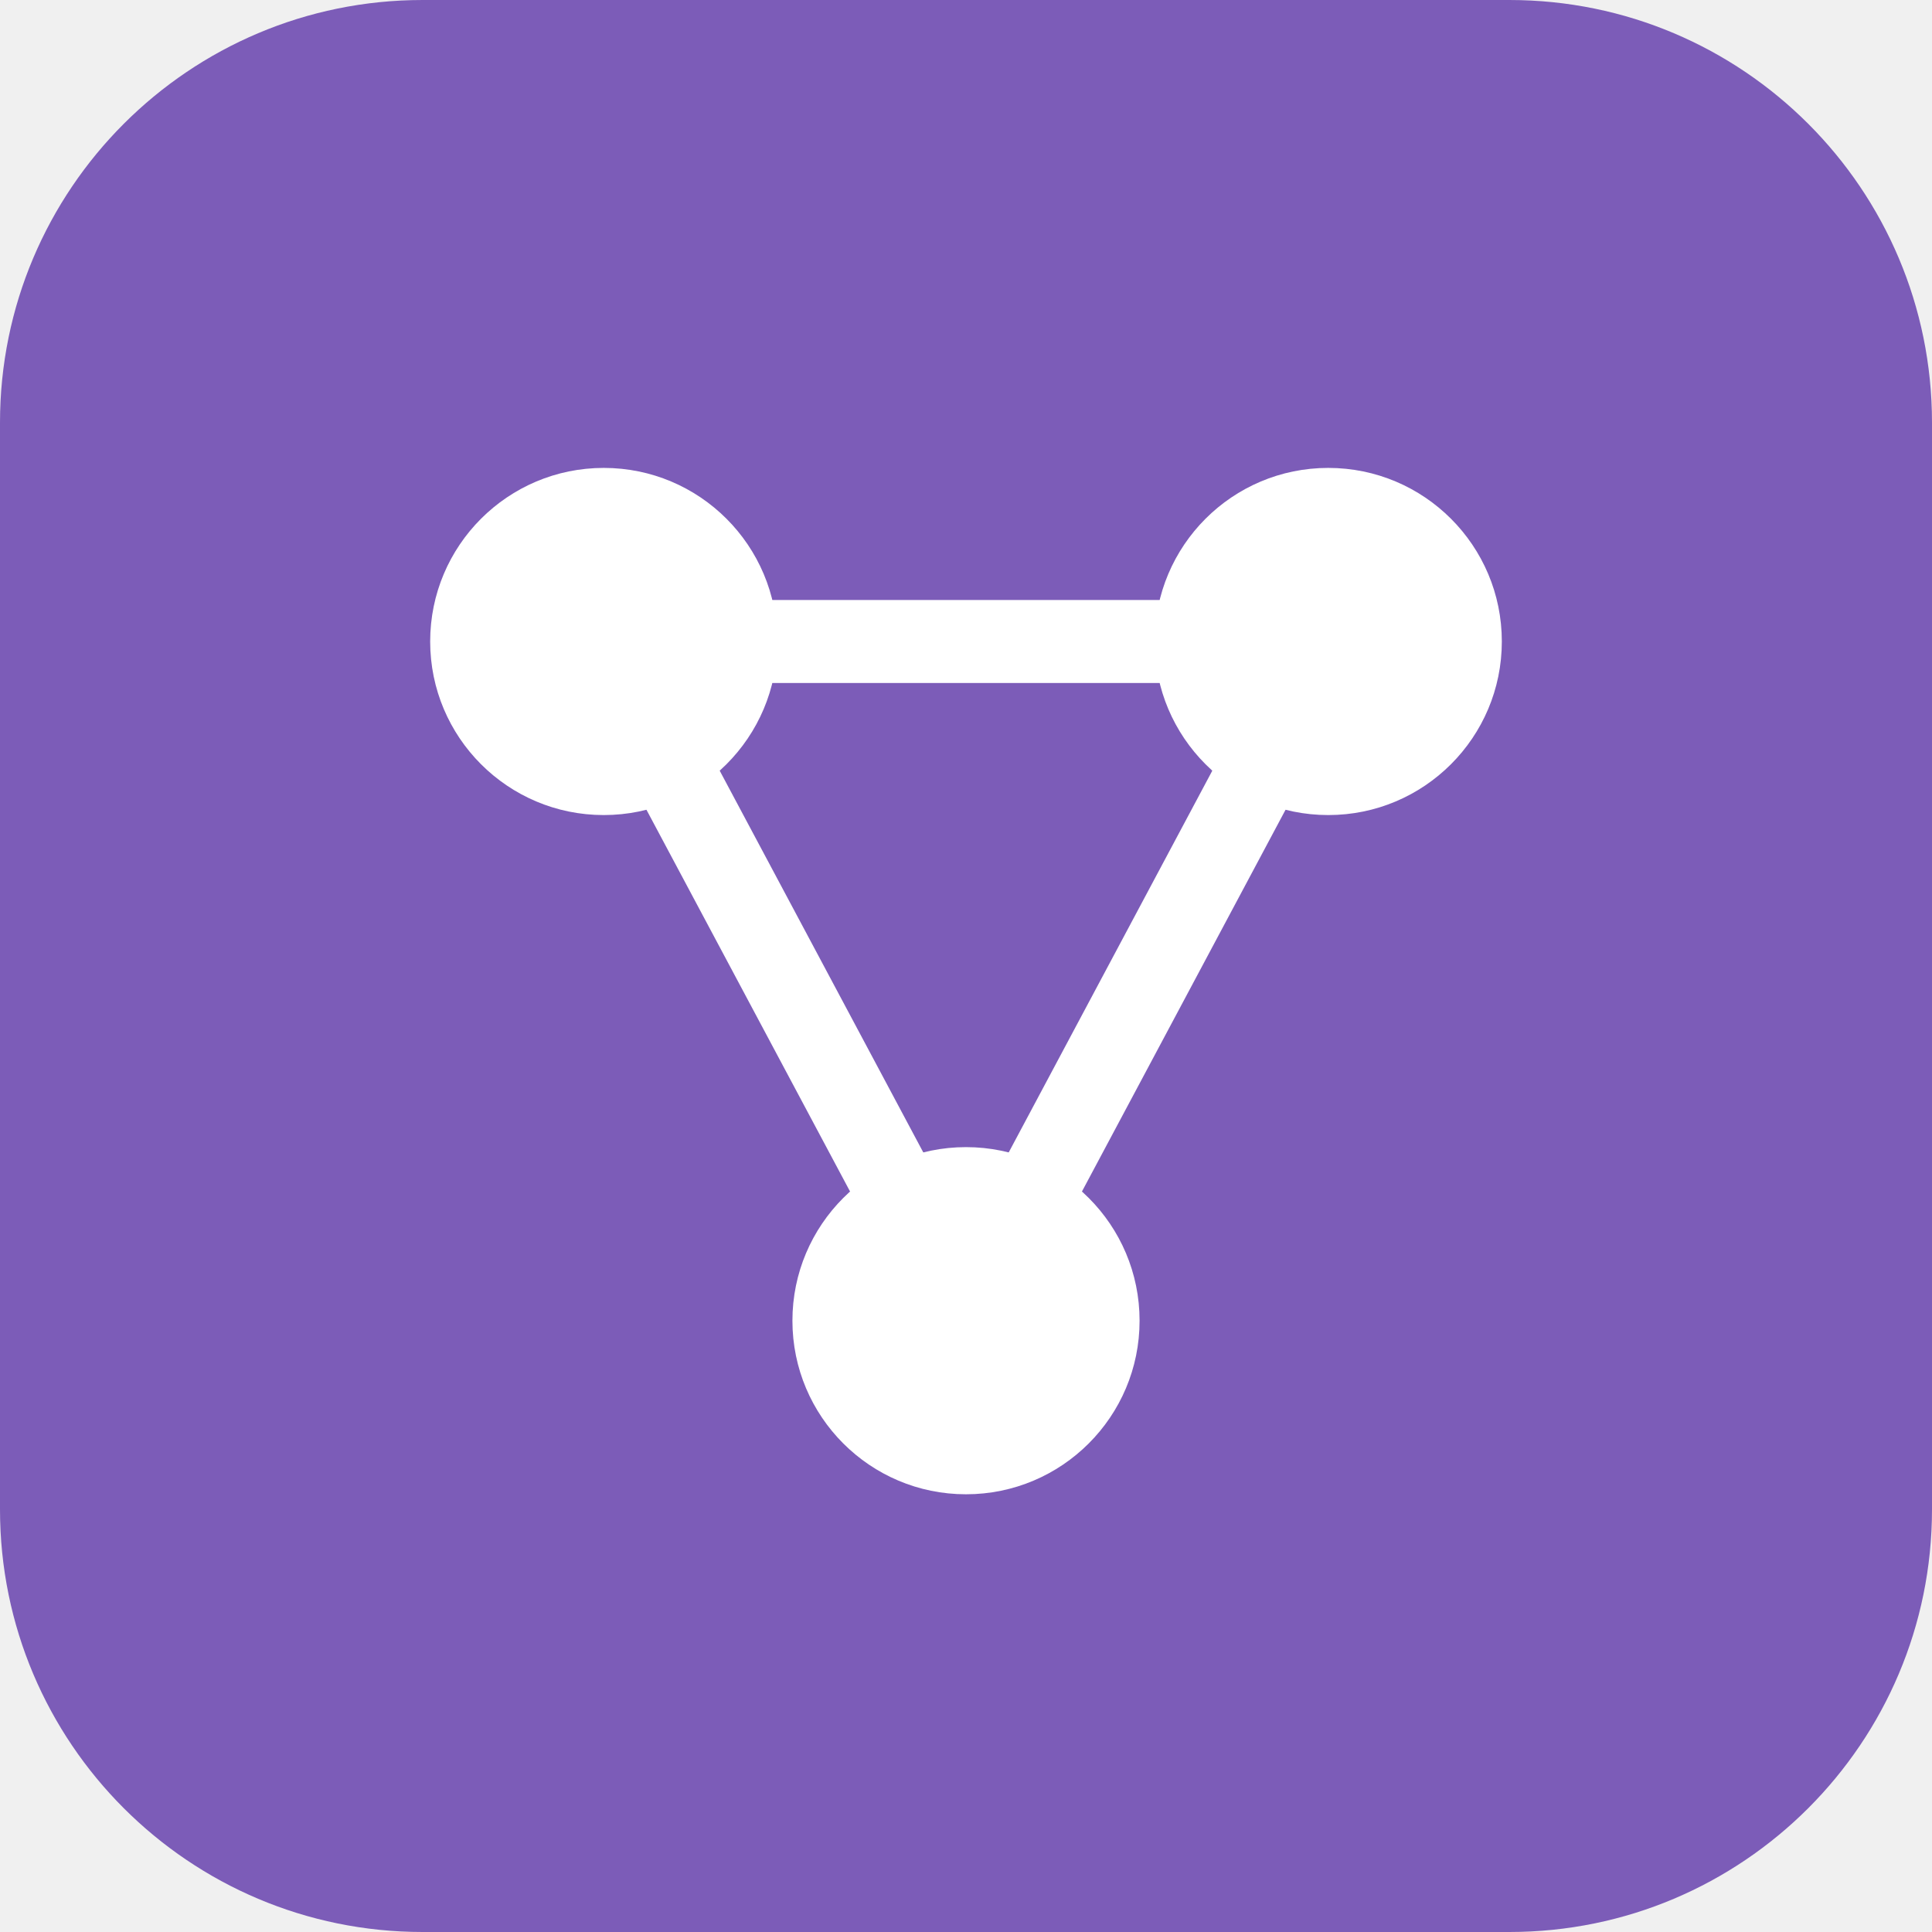
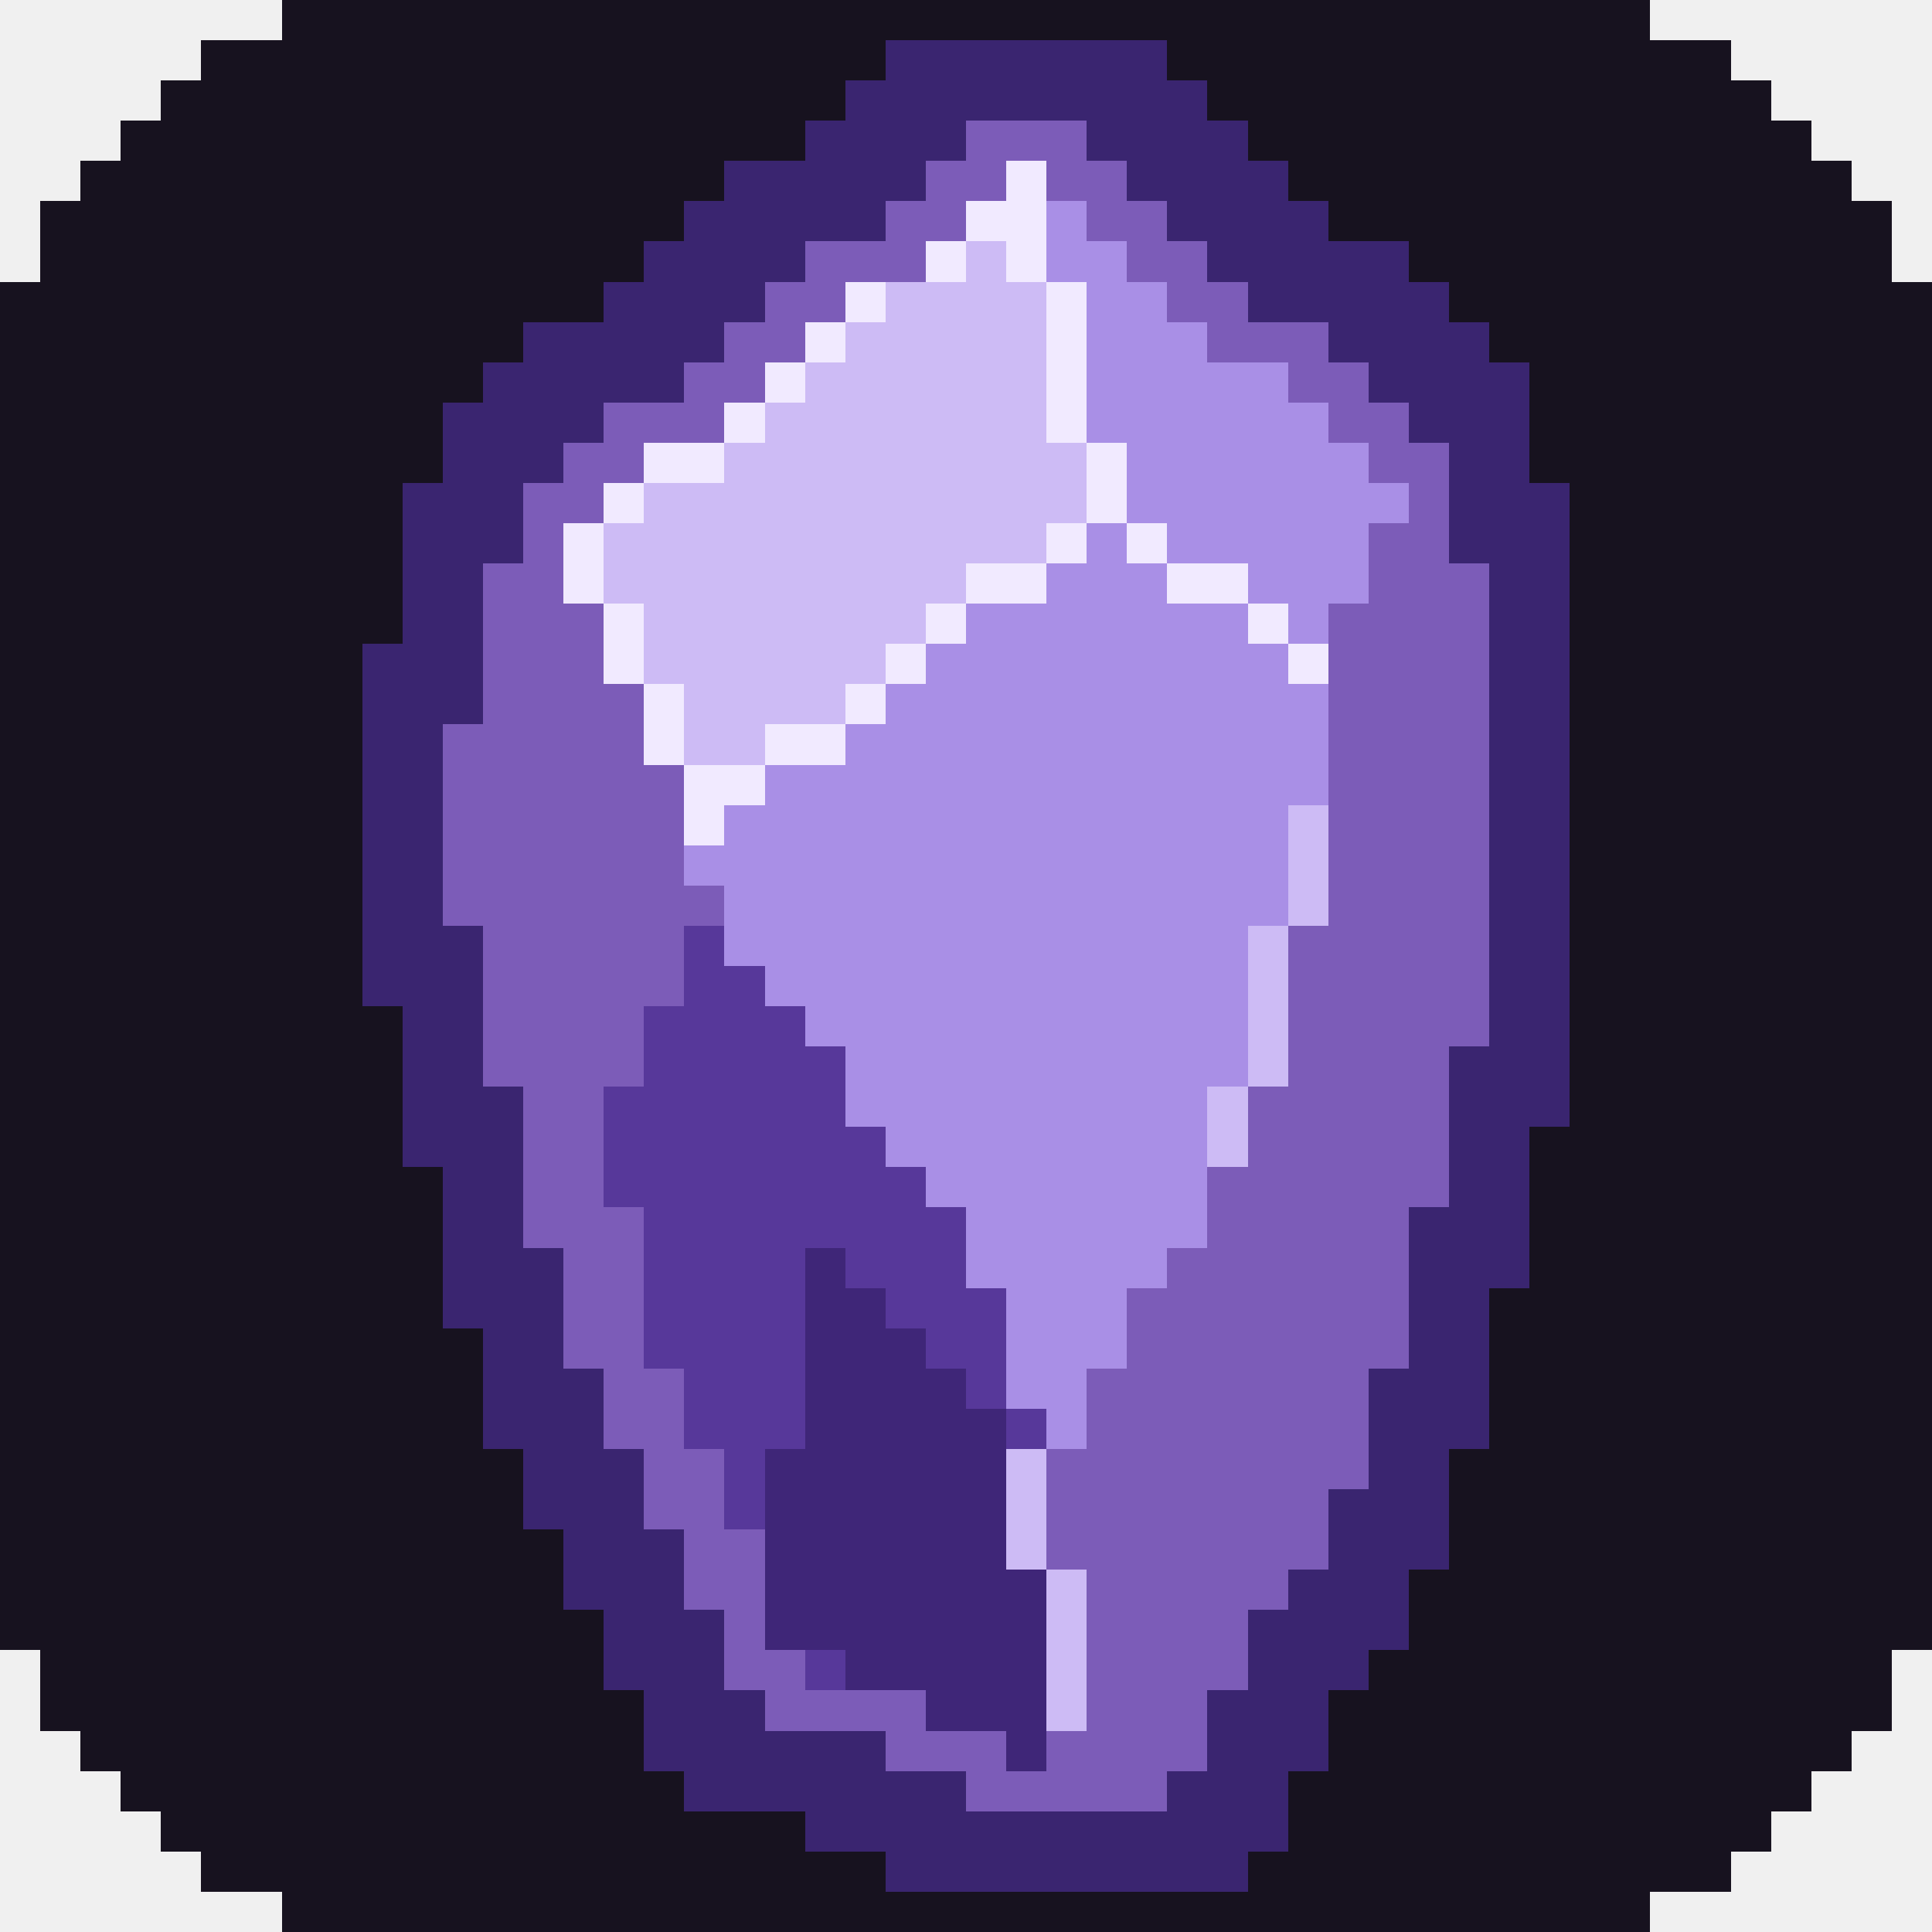
- <svg xmlns="http://www.w3.org/2000/svg" viewBox="0 0 512 512" width="512" height="512">
-   <rect width="512" height="512" rx="112" fill="#7C5CB8" />
-   <g>
-     <line x1="160" y1="170" x2="352" y2="170" stroke="#FFFFFF" stroke-width="22" stroke-linecap="round" />
-     <line x1="160" y1="170" x2="256" y2="350" stroke="#FFFFFF" stroke-width="22" stroke-linecap="round" />
-     <line x1="352" y1="170" x2="256" y2="350" stroke="#FFFFFF" stroke-width="22" stroke-linecap="round" />
-   </g>
-   <g fill="#FFFFFF">
-     <circle cx="160" cy="170" r="46" />
-     <circle cx="352" cy="170" r="46" />
-     <circle cx="256" cy="350" r="46" />
-   </g>
+ <svg xmlns="http://www.w3.org/2000/svg" viewBox="0 0 48 48" width="512" height="512" shape-rendering="crispEdges">
+   <rect x="7" y="0" width="34" height="1" fill="#17121f" />
+   <rect x="5" y="1" width="17" height="1" fill="#17121f" />
+   <rect x="22" y="1" width="7" height="1" fill="#3a2570" />
+   <rect x="29" y="1" width="14" height="1" fill="#17121f" />
+   <rect x="4" y="2" width="17" height="1" fill="#17121f" />
+   <rect x="21" y="2" width="9" height="1" fill="#3a2570" />
+   <rect x="30" y="2" width="14" height="1" fill="#17121f" />
+   <rect x="3" y="3" width="17" height="1" fill="#17121f" />
+   <rect x="20" y="3" width="4" height="1" fill="#3a2570" />
+   <rect x="24" y="3" width="3" height="1" fill="#7c5cb8" />
+   <rect x="27" y="3" width="4" height="1" fill="#3a2570" />
+   <rect x="31" y="3" width="14" height="1" fill="#17121f" />
+   <rect x="2" y="4" width="16" height="1" fill="#17121f" />
+   <rect x="18" y="4" width="5" height="1" fill="#3a2570" />
+   <rect x="23" y="4" width="2" height="1" fill="#7c5cb8" />
+   <rect x="25" y="4" width="1" height="1" fill="#f1eaff" />
+   <rect x="26" y="4" width="2" height="1" fill="#7c5cb8" />
+   <rect x="28" y="4" width="4" height="1" fill="#3a2570" />
+   <rect x="32" y="4" width="14" height="1" fill="#17121f" />
+   <rect x="1" y="5" width="16" height="1" fill="#17121f" />
+   <rect x="17" y="5" width="5" height="1" fill="#3a2570" />
+   <rect x="22" y="5" width="2" height="1" fill="#7c5cb8" />
+   <rect x="24" y="5" width="2" height="1" fill="#f1eaff" />
+   <rect x="26" y="5" width="1" height="1" fill="#a98fe6" />
+   <rect x="27" y="5" width="2" height="1" fill="#7c5cb8" />
+   <rect x="29" y="5" width="4" height="1" fill="#3a2570" />
+   <rect x="33" y="5" width="14" height="1" fill="#17121f" />
+   <rect x="1" y="6" width="15" height="1" fill="#17121f" />
+   <rect x="16" y="6" width="4" height="1" fill="#3a2570" />
+   <rect x="20" y="6" width="3" height="1" fill="#7c5cb8" />
+   <rect x="23" y="6" width="1" height="1" fill="#f1eaff" />
+   <rect x="24" y="6" width="1" height="1" fill="#cdbbf5" />
+   <rect x="25" y="6" width="1" height="1" fill="#f1eaff" />
+   <rect x="26" y="6" width="2" height="1" fill="#a98fe6" />
+   <rect x="28" y="6" width="2" height="1" fill="#7c5cb8" />
+   <rect x="30" y="6" width="5" height="1" fill="#3a2570" />
+   <rect x="35" y="6" width="12" height="1" fill="#17121f" />
+   <rect x="0" y="7" width="15" height="1" fill="#17121f" />
+   <rect x="15" y="7" width="4" height="1" fill="#3a2570" />
+   <rect x="19" y="7" width="2" height="1" fill="#7c5cb8" />
+   <rect x="21" y="7" width="1" height="1" fill="#f1eaff" />
+   <rect x="22" y="7" width="4" height="1" fill="#cdbbf5" />
+   <rect x="26" y="7" width="1" height="1" fill="#f1eaff" />
+   <rect x="27" y="7" width="2" height="1" fill="#a98fe6" />
+   <rect x="29" y="7" width="2" height="1" fill="#7c5cb8" />
+   <rect x="31" y="7" width="5" height="1" fill="#3a2570" />
+   <rect x="36" y="7" width="12" height="1" fill="#17121f" />
+   <rect x="0" y="8" width="13" height="1" fill="#17121f" />
+   <rect x="13" y="8" width="5" height="1" fill="#3a2570" />
+   <rect x="18" y="8" width="2" height="1" fill="#7c5cb8" />
+   <rect x="20" y="8" width="1" height="1" fill="#f1eaff" />
+   <rect x="21" y="8" width="5" height="1" fill="#cdbbf5" />
+   <rect x="26" y="8" width="1" height="1" fill="#f1eaff" />
+   <rect x="27" y="8" width="3" height="1" fill="#a98fe6" />
+   <rect x="30" y="8" width="3" height="1" fill="#7c5cb8" />
+   <rect x="33" y="8" width="4" height="1" fill="#3a2570" />
+   <rect x="37" y="8" width="11" height="1" fill="#17121f" />
+   <rect x="0" y="9" width="12" height="1" fill="#17121f" />
+   <rect x="12" y="9" width="5" height="1" fill="#3a2570" />
+   <rect x="17" y="9" width="2" height="1" fill="#7c5cb8" />
+   <rect x="19" y="9" width="1" height="1" fill="#f1eaff" />
+   <rect x="20" y="9" width="6" height="1" fill="#cdbbf5" />
+   <rect x="26" y="9" width="1" height="1" fill="#f1eaff" />
+   <rect x="27" y="9" width="5" height="1" fill="#a98fe6" />
+   <rect x="32" y="9" width="2" height="1" fill="#7c5cb8" />
+   <rect x="34" y="9" width="4" height="1" fill="#3a2570" />
+   <rect x="38" y="9" width="10" height="1" fill="#17121f" />
+   <rect x="0" y="10" width="11" height="1" fill="#17121f" />
+   <rect x="11" y="10" width="4" height="1" fill="#3a2570" />
+   <rect x="15" y="10" width="3" height="1" fill="#7c5cb8" />
+   <rect x="18" y="10" width="1" height="1" fill="#f1eaff" />
+   <rect x="19" y="10" width="7" height="1" fill="#cdbbf5" />
+   <rect x="26" y="10" width="1" height="1" fill="#f1eaff" />
+   <rect x="27" y="10" width="6" height="1" fill="#a98fe6" />
+   <rect x="33" y="10" width="2" height="1" fill="#7c5cb8" />
+   <rect x="35" y="10" width="3" height="1" fill="#3a2570" />
+   <rect x="38" y="10" width="10" height="1" fill="#17121f" />
+   <rect x="0" y="11" width="11" height="1" fill="#17121f" />
+   <rect x="11" y="11" width="3" height="1" fill="#3a2570" />
+   <rect x="14" y="11" width="2" height="1" fill="#7c5cb8" />
+   <rect x="16" y="11" width="2" height="1" fill="#f1eaff" />
+   <rect x="18" y="11" width="9" height="1" fill="#cdbbf5" />
+   <rect x="27" y="11" width="1" height="1" fill="#f1eaff" />
+   <rect x="28" y="11" width="6" height="1" fill="#a98fe6" />
+   <rect x="34" y="11" width="2" height="1" fill="#7c5cb8" />
+   <rect x="36" y="11" width="2" height="1" fill="#3a2570" />
+   <rect x="38" y="11" width="10" height="1" fill="#17121f" />
+   <rect x="0" y="12" width="10" height="1" fill="#17121f" />
+   <rect x="10" y="12" width="3" height="1" fill="#3a2570" />
+   <rect x="13" y="12" width="2" height="1" fill="#7c5cb8" />
+   <rect x="15" y="12" width="1" height="1" fill="#f1eaff" />
+   <rect x="16" y="12" width="11" height="1" fill="#cdbbf5" />
+   <rect x="27" y="12" width="1" height="1" fill="#f1eaff" />
+   <rect x="28" y="12" width="7" height="1" fill="#a98fe6" />
+   <rect x="35" y="12" width="1" height="1" fill="#7c5cb8" />
+   <rect x="36" y="12" width="3" height="1" fill="#3a2570" />
+   <rect x="39" y="12" width="9" height="1" fill="#17121f" />
+   <rect x="0" y="13" width="10" height="1" fill="#17121f" />
+   <rect x="10" y="13" width="3" height="1" fill="#3a2570" />
+   <rect x="13" y="13" width="1" height="1" fill="#7c5cb8" />
+   <rect x="14" y="13" width="1" height="1" fill="#f1eaff" />
+   <rect x="15" y="13" width="11" height="1" fill="#cdbbf5" />
+   <rect x="26" y="13" width="1" height="1" fill="#f1eaff" />
+   <rect x="27" y="13" width="1" height="1" fill="#a98fe6" />
+   <rect x="28" y="13" width="1" height="1" fill="#f1eaff" />
+   <rect x="29" y="13" width="5" height="1" fill="#a98fe6" />
+   <rect x="34" y="13" width="2" height="1" fill="#7c5cb8" />
+   <rect x="36" y="13" width="3" height="1" fill="#3a2570" />
+   <rect x="39" y="13" width="9" height="1" fill="#17121f" />
+   <rect x="0" y="14" width="10" height="1" fill="#17121f" />
+   <rect x="10" y="14" width="2" height="1" fill="#3a2570" />
+   <rect x="12" y="14" width="2" height="1" fill="#7c5cb8" />
+   <rect x="14" y="14" width="1" height="1" fill="#f1eaff" />
+   <rect x="15" y="14" width="9" height="1" fill="#cdbbf5" />
+   <rect x="24" y="14" width="2" height="1" fill="#f1eaff" />
+   <rect x="26" y="14" width="3" height="1" fill="#a98fe6" />
+   <rect x="29" y="14" width="2" height="1" fill="#f1eaff" />
+   <rect x="31" y="14" width="3" height="1" fill="#a98fe6" />
+   <rect x="34" y="14" width="3" height="1" fill="#7c5cb8" />
+   <rect x="37" y="14" width="2" height="1" fill="#3a2570" />
+   <rect x="39" y="14" width="9" height="1" fill="#17121f" />
+   <rect x="0" y="15" width="10" height="1" fill="#17121f" />
+   <rect x="10" y="15" width="2" height="1" fill="#3a2570" />
+   <rect x="12" y="15" width="3" height="1" fill="#7c5cb8" />
+   <rect x="15" y="15" width="1" height="1" fill="#f1eaff" />
+   <rect x="16" y="15" width="7" height="1" fill="#cdbbf5" />
+   <rect x="23" y="15" width="1" height="1" fill="#f1eaff" />
+   <rect x="24" y="15" width="7" height="1" fill="#a98fe6" />
+   <rect x="31" y="15" width="1" height="1" fill="#f1eaff" />
+   <rect x="32" y="15" width="1" height="1" fill="#a98fe6" />
+   <rect x="33" y="15" width="4" height="1" fill="#7c5cb8" />
+   <rect x="37" y="15" width="2" height="1" fill="#3a2570" />
+   <rect x="39" y="15" width="9" height="1" fill="#17121f" />
+   <rect x="0" y="16" width="9" height="1" fill="#17121f" />
+   <rect x="9" y="16" width="3" height="1" fill="#3a2570" />
+   <rect x="12" y="16" width="3" height="1" fill="#7c5cb8" />
+   <rect x="15" y="16" width="1" height="1" fill="#f1eaff" />
+   <rect x="16" y="16" width="6" height="1" fill="#cdbbf5" />
+   <rect x="22" y="16" width="1" height="1" fill="#f1eaff" />
+   <rect x="23" y="16" width="9" height="1" fill="#a98fe6" />
+   <rect x="32" y="16" width="1" height="1" fill="#f1eaff" />
+   <rect x="33" y="16" width="4" height="1" fill="#7c5cb8" />
+   <rect x="37" y="16" width="2" height="1" fill="#3a2570" />
+   <rect x="39" y="16" width="9" height="1" fill="#17121f" />
+   <rect x="0" y="17" width="9" height="1" fill="#17121f" />
+   <rect x="9" y="17" width="3" height="1" fill="#3a2570" />
+   <rect x="12" y="17" width="4" height="1" fill="#7c5cb8" />
+   <rect x="16" y="17" width="1" height="1" fill="#f1eaff" />
+   <rect x="17" y="17" width="4" height="1" fill="#cdbbf5" />
+   <rect x="21" y="17" width="1" height="1" fill="#f1eaff" />
+   <rect x="22" y="17" width="11" height="1" fill="#a98fe6" />
+   <rect x="33" y="17" width="4" height="1" fill="#7c5cb8" />
+   <rect x="37" y="17" width="2" height="1" fill="#3a2570" />
+   <rect x="39" y="17" width="9" height="1" fill="#17121f" />
+   <rect x="0" y="18" width="9" height="1" fill="#17121f" />
+   <rect x="9" y="18" width="2" height="1" fill="#3a2570" />
+   <rect x="11" y="18" width="5" height="1" fill="#7c5cb8" />
+   <rect x="16" y="18" width="1" height="1" fill="#f1eaff" />
+   <rect x="17" y="18" width="2" height="1" fill="#cdbbf5" />
+   <rect x="19" y="18" width="2" height="1" fill="#f1eaff" />
+   <rect x="21" y="18" width="12" height="1" fill="#a98fe6" />
+   <rect x="33" y="18" width="4" height="1" fill="#7c5cb8" />
+   <rect x="37" y="18" width="2" height="1" fill="#3a2570" />
+   <rect x="39" y="18" width="9" height="1" fill="#17121f" />
+   <rect x="0" y="19" width="9" height="1" fill="#17121f" />
+   <rect x="9" y="19" width="2" height="1" fill="#3a2570" />
+   <rect x="11" y="19" width="6" height="1" fill="#7c5cb8" />
+   <rect x="17" y="19" width="2" height="1" fill="#f1eaff" />
+   <rect x="19" y="19" width="14" height="1" fill="#a98fe6" />
+   <rect x="33" y="19" width="4" height="1" fill="#7c5cb8" />
+   <rect x="37" y="19" width="2" height="1" fill="#3a2570" />
+   <rect x="39" y="19" width="9" height="1" fill="#17121f" />
+   <rect x="0" y="20" width="9" height="1" fill="#17121f" />
+   <rect x="9" y="20" width="2" height="1" fill="#3a2570" />
+   <rect x="11" y="20" width="6" height="1" fill="#7c5cb8" />
+   <rect x="17" y="20" width="1" height="1" fill="#f1eaff" />
+   <rect x="18" y="20" width="14" height="1" fill="#a98fe6" />
+   <rect x="32" y="20" width="1" height="1" fill="#cdbbf5" />
+   <rect x="33" y="20" width="4" height="1" fill="#7c5cb8" />
+   <rect x="37" y="20" width="2" height="1" fill="#3a2570" />
+   <rect x="39" y="20" width="9" height="1" fill="#17121f" />
+   <rect x="0" y="21" width="9" height="1" fill="#17121f" />
+   <rect x="9" y="21" width="2" height="1" fill="#3a2570" />
+   <rect x="11" y="21" width="6" height="1" fill="#7c5cb8" />
+   <rect x="17" y="21" width="15" height="1" fill="#a98fe6" />
+   <rect x="32" y="21" width="1" height="1" fill="#cdbbf5" />
+   <rect x="33" y="21" width="4" height="1" fill="#7c5cb8" />
+   <rect x="37" y="21" width="2" height="1" fill="#3a2570" />
+   <rect x="39" y="21" width="9" height="1" fill="#17121f" />
+   <rect x="0" y="22" width="9" height="1" fill="#17121f" />
+   <rect x="9" y="22" width="2" height="1" fill="#3a2570" />
+   <rect x="11" y="22" width="7" height="1" fill="#7c5cb8" />
+   <rect x="18" y="22" width="14" height="1" fill="#a98fe6" />
+   <rect x="32" y="22" width="1" height="1" fill="#cdbbf5" />
+   <rect x="33" y="22" width="4" height="1" fill="#7c5cb8" />
+   <rect x="37" y="22" width="2" height="1" fill="#3a2570" />
+   <rect x="39" y="22" width="9" height="1" fill="#17121f" />
+   <rect x="0" y="23" width="9" height="1" fill="#17121f" />
+   <rect x="9" y="23" width="3" height="1" fill="#3a2570" />
+   <rect x="12" y="23" width="5" height="1" fill="#7c5cb8" />
+   <rect x="17" y="23" width="1" height="1" fill="#57389a" />
+   <rect x="18" y="23" width="13" height="1" fill="#a98fe6" />
+   <rect x="31" y="23" width="1" height="1" fill="#cdbbf5" />
+   <rect x="32" y="23" width="5" height="1" fill="#7c5cb8" />
+   <rect x="37" y="23" width="2" height="1" fill="#3a2570" />
+   <rect x="39" y="23" width="9" height="1" fill="#17121f" />
+   <rect x="0" y="24" width="9" height="1" fill="#17121f" />
+   <rect x="9" y="24" width="3" height="1" fill="#3a2570" />
+   <rect x="12" y="24" width="5" height="1" fill="#7c5cb8" />
+   <rect x="17" y="24" width="2" height="1" fill="#57389a" />
+   <rect x="19" y="24" width="12" height="1" fill="#a98fe6" />
+   <rect x="31" y="24" width="1" height="1" fill="#cdbbf5" />
+   <rect x="32" y="24" width="5" height="1" fill="#7c5cb8" />
+   <rect x="37" y="24" width="2" height="1" fill="#3a2570" />
+   <rect x="39" y="24" width="9" height="1" fill="#17121f" />
+   <rect x="0" y="25" width="10" height="1" fill="#17121f" />
+   <rect x="10" y="25" width="2" height="1" fill="#3a2570" />
+   <rect x="12" y="25" width="4" height="1" fill="#7c5cb8" />
+   <rect x="16" y="25" width="4" height="1" fill="#57389a" />
+   <rect x="20" y="25" width="11" height="1" fill="#a98fe6" />
+   <rect x="31" y="25" width="1" height="1" fill="#cdbbf5" />
+   <rect x="32" y="25" width="5" height="1" fill="#7c5cb8" />
+   <rect x="37" y="25" width="2" height="1" fill="#3a2570" />
+   <rect x="39" y="25" width="9" height="1" fill="#17121f" />
+   <rect x="0" y="26" width="10" height="1" fill="#17121f" />
+   <rect x="10" y="26" width="2" height="1" fill="#3a2570" />
+   <rect x="12" y="26" width="4" height="1" fill="#7c5cb8" />
+   <rect x="16" y="26" width="5" height="1" fill="#57389a" />
+   <rect x="21" y="26" width="10" height="1" fill="#a98fe6" />
+   <rect x="31" y="26" width="1" height="1" fill="#cdbbf5" />
+   <rect x="32" y="26" width="4" height="1" fill="#7c5cb8" />
+   <rect x="36" y="26" width="3" height="1" fill="#3a2570" />
+   <rect x="39" y="26" width="9" height="1" fill="#17121f" />
+   <rect x="0" y="27" width="10" height="1" fill="#17121f" />
+   <rect x="10" y="27" width="3" height="1" fill="#3a2570" />
+   <rect x="13" y="27" width="2" height="1" fill="#7c5cb8" />
+   <rect x="15" y="27" width="6" height="1" fill="#57389a" />
+   <rect x="21" y="27" width="9" height="1" fill="#a98fe6" />
+   <rect x="30" y="27" width="1" height="1" fill="#cdbbf5" />
+   <rect x="31" y="27" width="5" height="1" fill="#7c5cb8" />
+   <rect x="36" y="27" width="3" height="1" fill="#3a2570" />
+   <rect x="39" y="27" width="9" height="1" fill="#17121f" />
+   <rect x="0" y="28" width="10" height="1" fill="#17121f" />
+   <rect x="10" y="28" width="3" height="1" fill="#3a2570" />
+   <rect x="13" y="28" width="2" height="1" fill="#7c5cb8" />
+   <rect x="15" y="28" width="7" height="1" fill="#57389a" />
+   <rect x="22" y="28" width="8" height="1" fill="#a98fe6" />
+   <rect x="30" y="28" width="1" height="1" fill="#cdbbf5" />
+   <rect x="31" y="28" width="5" height="1" fill="#7c5cb8" />
+   <rect x="36" y="28" width="2" height="1" fill="#3a2570" />
+   <rect x="38" y="28" width="10" height="1" fill="#17121f" />
+   <rect x="0" y="29" width="11" height="1" fill="#17121f" />
+   <rect x="11" y="29" width="2" height="1" fill="#3a2570" />
+   <rect x="13" y="29" width="2" height="1" fill="#7c5cb8" />
+   <rect x="15" y="29" width="8" height="1" fill="#57389a" />
+   <rect x="23" y="29" width="7" height="1" fill="#a98fe6" />
+   <rect x="30" y="29" width="6" height="1" fill="#7c5cb8" />
+   <rect x="36" y="29" width="2" height="1" fill="#3a2570" />
+   <rect x="38" y="29" width="10" height="1" fill="#17121f" />
+   <rect x="0" y="30" width="11" height="1" fill="#17121f" />
+   <rect x="11" y="30" width="2" height="1" fill="#3a2570" />
+   <rect x="13" y="30" width="3" height="1" fill="#7c5cb8" />
+   <rect x="16" y="30" width="8" height="1" fill="#57389a" />
+   <rect x="24" y="30" width="6" height="1" fill="#a98fe6" />
+   <rect x="30" y="30" width="5" height="1" fill="#7c5cb8" />
+   <rect x="35" y="30" width="3" height="1" fill="#3a2570" />
+   <rect x="38" y="30" width="10" height="1" fill="#17121f" />
+   <rect x="0" y="31" width="11" height="1" fill="#17121f" />
+   <rect x="11" y="31" width="3" height="1" fill="#3a2570" />
+   <rect x="14" y="31" width="2" height="1" fill="#7c5cb8" />
+   <rect x="16" y="31" width="4" height="1" fill="#57389a" />
+   <rect x="20" y="31" width="1" height="1" fill="#3f2678" />
+   <rect x="21" y="31" width="3" height="1" fill="#57389a" />
+   <rect x="24" y="31" width="5" height="1" fill="#a98fe6" />
+   <rect x="29" y="31" width="6" height="1" fill="#7c5cb8" />
+   <rect x="35" y="31" width="3" height="1" fill="#3a2570" />
+   <rect x="38" y="31" width="10" height="1" fill="#17121f" />
+   <rect x="0" y="32" width="11" height="1" fill="#17121f" />
+   <rect x="11" y="32" width="3" height="1" fill="#3a2570" />
+   <rect x="14" y="32" width="2" height="1" fill="#7c5cb8" />
+   <rect x="16" y="32" width="4" height="1" fill="#57389a" />
+   <rect x="20" y="32" width="2" height="1" fill="#3f2678" />
+   <rect x="22" y="32" width="3" height="1" fill="#57389a" />
+   <rect x="25" y="32" width="3" height="1" fill="#a98fe6" />
+   <rect x="28" y="32" width="7" height="1" fill="#7c5cb8" />
+   <rect x="35" y="32" width="2" height="1" fill="#3a2570" />
+   <rect x="37" y="32" width="11" height="1" fill="#17121f" />
+   <rect x="0" y="33" width="12" height="1" fill="#17121f" />
+   <rect x="12" y="33" width="2" height="1" fill="#3a2570" />
+   <rect x="14" y="33" width="2" height="1" fill="#7c5cb8" />
+   <rect x="16" y="33" width="4" height="1" fill="#57389a" />
+   <rect x="20" y="33" width="3" height="1" fill="#3f2678" />
+   <rect x="23" y="33" width="2" height="1" fill="#57389a" />
+   <rect x="25" y="33" width="3" height="1" fill="#a98fe6" />
+   <rect x="28" y="33" width="7" height="1" fill="#7c5cb8" />
+   <rect x="35" y="33" width="2" height="1" fill="#3a2570" />
+   <rect x="37" y="33" width="11" height="1" fill="#17121f" />
+   <rect x="0" y="34" width="12" height="1" fill="#17121f" />
+   <rect x="12" y="34" width="3" height="1" fill="#3a2570" />
+   <rect x="15" y="34" width="2" height="1" fill="#7c5cb8" />
+   <rect x="17" y="34" width="3" height="1" fill="#57389a" />
+   <rect x="20" y="34" width="4" height="1" fill="#3f2678" />
+   <rect x="24" y="34" width="1" height="1" fill="#57389a" />
+   <rect x="25" y="34" width="2" height="1" fill="#a98fe6" />
+   <rect x="27" y="34" width="7" height="1" fill="#7c5cb8" />
+   <rect x="34" y="34" width="3" height="1" fill="#3a2570" />
+   <rect x="37" y="34" width="11" height="1" fill="#17121f" />
+   <rect x="0" y="35" width="12" height="1" fill="#17121f" />
+   <rect x="12" y="35" width="3" height="1" fill="#3a2570" />
+   <rect x="15" y="35" width="2" height="1" fill="#7c5cb8" />
+   <rect x="17" y="35" width="3" height="1" fill="#57389a" />
+   <rect x="20" y="35" width="5" height="1" fill="#3f2678" />
+   <rect x="25" y="35" width="1" height="1" fill="#57389a" />
+   <rect x="26" y="35" width="1" height="1" fill="#a98fe6" />
+   <rect x="27" y="35" width="7" height="1" fill="#7c5cb8" />
+   <rect x="34" y="35" width="3" height="1" fill="#3a2570" />
+   <rect x="37" y="35" width="11" height="1" fill="#17121f" />
+   <rect x="0" y="36" width="13" height="1" fill="#17121f" />
+   <rect x="13" y="36" width="3" height="1" fill="#3a2570" />
+   <rect x="16" y="36" width="2" height="1" fill="#7c5cb8" />
+   <rect x="18" y="36" width="1" height="1" fill="#57389a" />
+   <rect x="19" y="36" width="6" height="1" fill="#3f2678" />
+   <rect x="25" y="36" width="1" height="1" fill="#cdbbf5" />
+   <rect x="26" y="36" width="8" height="1" fill="#7c5cb8" />
+   <rect x="34" y="36" width="2" height="1" fill="#3a2570" />
+   <rect x="36" y="36" width="12" height="1" fill="#17121f" />
+   <rect x="0" y="37" width="13" height="1" fill="#17121f" />
+   <rect x="13" y="37" width="3" height="1" fill="#3a2570" />
+   <rect x="16" y="37" width="2" height="1" fill="#7c5cb8" />
+   <rect x="18" y="37" width="1" height="1" fill="#57389a" />
+   <rect x="19" y="37" width="6" height="1" fill="#3f2678" />
+   <rect x="25" y="37" width="1" height="1" fill="#cdbbf5" />
+   <rect x="26" y="37" width="7" height="1" fill="#7c5cb8" />
+   <rect x="33" y="37" width="3" height="1" fill="#3a2570" />
+   <rect x="36" y="37" width="12" height="1" fill="#17121f" />
+   <rect x="0" y="38" width="14" height="1" fill="#17121f" />
+   <rect x="14" y="38" width="3" height="1" fill="#3a2570" />
+   <rect x="17" y="38" width="2" height="1" fill="#7c5cb8" />
+   <rect x="19" y="38" width="6" height="1" fill="#3f2678" />
+   <rect x="25" y="38" width="1" height="1" fill="#cdbbf5" />
+   <rect x="26" y="38" width="7" height="1" fill="#7c5cb8" />
+   <rect x="33" y="38" width="3" height="1" fill="#3a2570" />
+   <rect x="36" y="38" width="12" height="1" fill="#17121f" />
+   <rect x="0" y="39" width="14" height="1" fill="#17121f" />
+   <rect x="14" y="39" width="3" height="1" fill="#3a2570" />
+   <rect x="17" y="39" width="2" height="1" fill="#7c5cb8" />
+   <rect x="19" y="39" width="7" height="1" fill="#3f2678" />
+   <rect x="26" y="39" width="1" height="1" fill="#cdbbf5" />
+   <rect x="27" y="39" width="5" height="1" fill="#7c5cb8" />
+   <rect x="32" y="39" width="3" height="1" fill="#3a2570" />
+   <rect x="35" y="39" width="13" height="1" fill="#17121f" />
+   <rect x="0" y="40" width="15" height="1" fill="#17121f" />
+   <rect x="15" y="40" width="3" height="1" fill="#3a2570" />
+   <rect x="18" y="40" width="1" height="1" fill="#7c5cb8" />
+   <rect x="19" y="40" width="7" height="1" fill="#3f2678" />
+   <rect x="26" y="40" width="1" height="1" fill="#cdbbf5" />
+   <rect x="27" y="40" width="4" height="1" fill="#7c5cb8" />
+   <rect x="31" y="40" width="4" height="1" fill="#3a2570" />
+   <rect x="35" y="40" width="13" height="1" fill="#17121f" />
+   <rect x="1" y="41" width="14" height="1" fill="#17121f" />
+   <rect x="15" y="41" width="3" height="1" fill="#3a2570" />
+   <rect x="18" y="41" width="2" height="1" fill="#7c5cb8" />
+   <rect x="20" y="41" width="1" height="1" fill="#57389a" />
+   <rect x="21" y="41" width="5" height="1" fill="#3f2678" />
+   <rect x="26" y="41" width="1" height="1" fill="#cdbbf5" />
+   <rect x="27" y="41" width="4" height="1" fill="#7c5cb8" />
+   <rect x="31" y="41" width="3" height="1" fill="#3a2570" />
+   <rect x="34" y="41" width="13" height="1" fill="#17121f" />
+   <rect x="1" y="42" width="15" height="1" fill="#17121f" />
+   <rect x="16" y="42" width="3" height="1" fill="#3a2570" />
+   <rect x="19" y="42" width="4" height="1" fill="#7c5cb8" />
+   <rect x="23" y="42" width="3" height="1" fill="#3f2678" />
+   <rect x="26" y="42" width="1" height="1" fill="#cdbbf5" />
+   <rect x="27" y="42" width="3" height="1" fill="#7c5cb8" />
+   <rect x="30" y="42" width="3" height="1" fill="#3a2570" />
+   <rect x="33" y="42" width="14" height="1" fill="#17121f" />
+   <rect x="2" y="43" width="14" height="1" fill="#17121f" />
+   <rect x="16" y="43" width="6" height="1" fill="#3a2570" />
+   <rect x="22" y="43" width="3" height="1" fill="#7c5cb8" />
+   <rect x="25" y="43" width="1" height="1" fill="#3f2678" />
+   <rect x="26" y="43" width="4" height="1" fill="#7c5cb8" />
+   <rect x="30" y="43" width="3" height="1" fill="#3a2570" />
+   <rect x="33" y="43" width="13" height="1" fill="#17121f" />
+   <rect x="3" y="44" width="14" height="1" fill="#17121f" />
+   <rect x="17" y="44" width="7" height="1" fill="#3a2570" />
+   <rect x="24" y="44" width="5" height="1" fill="#7c5cb8" />
+   <rect x="29" y="44" width="3" height="1" fill="#3a2570" />
+   <rect x="32" y="44" width="13" height="1" fill="#17121f" />
+   <rect x="4" y="45" width="16" height="1" fill="#17121f" />
+   <rect x="20" y="45" width="12" height="1" fill="#3a2570" />
+   <rect x="32" y="45" width="12" height="1" fill="#17121f" />
+   <rect x="5" y="46" width="17" height="1" fill="#17121f" />
+   <rect x="22" y="46" width="9" height="1" fill="#3a2570" />
+   <rect x="31" y="46" width="12" height="1" fill="#17121f" />
+   <rect x="7" y="47" width="34" height="1" fill="#17121f" />
</svg>
